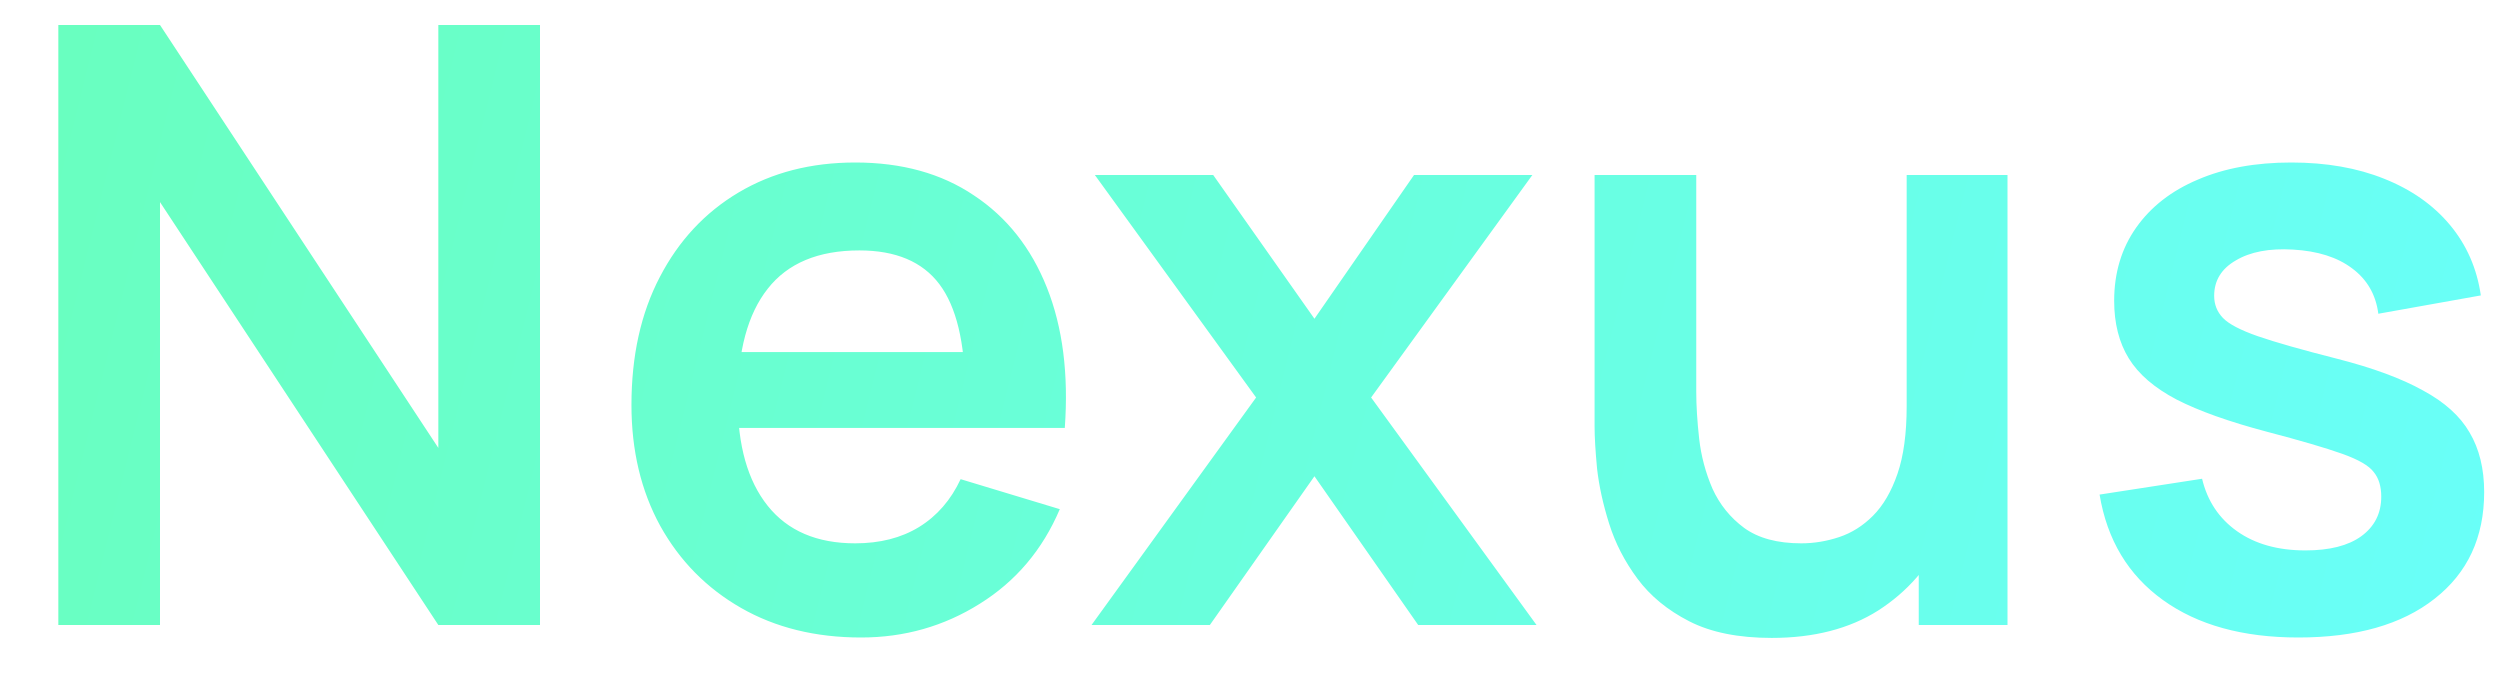
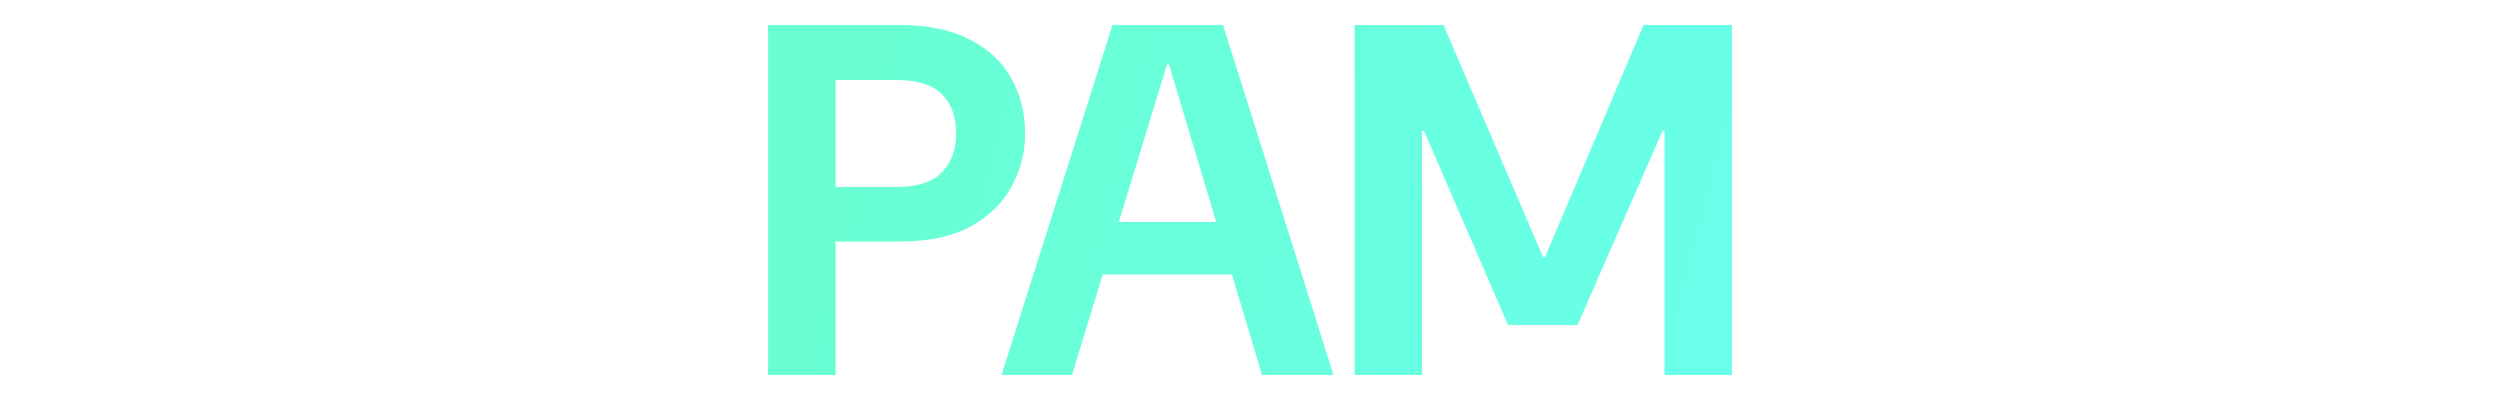
- <svg xmlns="http://www.w3.org/2000/svg" width="36" height="10" viewBox="0 0 36 10" fill="none">
-   <path d="M0.84 9V0.36H2.304L6.312 6.45V0.36H7.776V9H6.312L2.304 2.91V9H0.84ZM12.399 9.18C11.743 9.18 11.167 9.038 10.671 8.754C10.175 8.47 9.787 8.076 9.507 7.572C9.231 7.068 9.093 6.488 9.093 5.832C9.093 5.124 9.229 4.51 9.501 3.99C9.773 3.466 10.151 3.06 10.635 2.772C11.119 2.484 11.679 2.34 12.315 2.34C12.987 2.34 13.557 2.498 14.025 2.814C14.497 3.126 14.847 3.568 15.075 4.14C15.303 4.712 15.389 5.386 15.333 6.162H13.899V5.634C13.895 4.93 13.771 4.416 13.527 4.092C13.283 3.768 12.899 3.606 12.375 3.606C11.783 3.606 11.343 3.79 11.055 4.158C10.767 4.522 10.623 5.056 10.623 5.76C10.623 6.416 10.767 6.924 11.055 7.284C11.343 7.644 11.763 7.824 12.315 7.824C12.671 7.824 12.977 7.746 13.233 7.59C13.493 7.43 13.693 7.2 13.833 6.9L15.261 7.332C15.013 7.916 14.629 8.37 14.109 8.694C13.593 9.018 13.023 9.18 12.399 9.18ZM10.167 6.162V5.07H14.625V6.162H10.167ZM15.718 9L18.088 5.724L15.766 2.52H17.47L18.928 4.59L20.362 2.52H22.066L19.744 5.724L22.126 9H20.422L18.928 6.858L17.422 9H15.718ZM25.512 9.186C25.032 9.186 24.636 9.106 24.324 8.946C24.012 8.786 23.764 8.582 23.58 8.334C23.396 8.086 23.26 7.822 23.172 7.542C23.084 7.262 23.026 6.998 22.998 6.75C22.974 6.498 22.962 6.294 22.962 6.138V2.52H24.426V5.64C24.426 5.84 24.44 6.066 24.468 6.318C24.496 6.566 24.56 6.806 24.66 7.038C24.764 7.266 24.916 7.454 25.116 7.602C25.32 7.75 25.594 7.824 25.938 7.824C26.122 7.824 26.304 7.794 26.484 7.734C26.664 7.674 26.826 7.572 26.97 7.428C27.118 7.28 27.236 7.078 27.324 6.822C27.412 6.566 27.456 6.242 27.456 5.85L28.314 6.216C28.314 6.768 28.206 7.268 27.99 7.716C27.778 8.164 27.464 8.522 27.048 8.79C26.632 9.054 26.12 9.186 25.512 9.186ZM27.63 9V6.99H27.456V2.52H28.908V9H27.63ZM33.096 9.18C32.296 9.18 31.646 9 31.146 8.64C30.646 8.28 30.342 7.774 30.234 7.122L31.71 6.894C31.786 7.214 31.954 7.466 32.214 7.65C32.474 7.834 32.802 7.926 33.198 7.926C33.546 7.926 33.814 7.858 34.002 7.722C34.194 7.582 34.29 7.392 34.29 7.152C34.29 7.004 34.254 6.886 34.182 6.798C34.114 6.706 33.962 6.618 33.726 6.534C33.49 6.45 33.128 6.344 32.64 6.216C32.096 6.072 31.664 5.918 31.344 5.754C31.024 5.586 30.794 5.388 30.654 5.16C30.514 4.932 30.444 4.656 30.444 4.332C30.444 3.928 30.55 3.576 30.762 3.276C30.974 2.976 31.27 2.746 31.65 2.586C32.03 2.422 32.478 2.34 32.994 2.34C33.498 2.34 33.944 2.418 34.332 2.574C34.724 2.73 35.04 2.952 35.28 3.24C35.52 3.528 35.668 3.866 35.724 4.254L34.248 4.518C34.212 4.242 34.086 4.024 33.87 3.864C33.658 3.704 33.374 3.614 33.018 3.594C32.678 3.574 32.404 3.626 32.196 3.75C31.988 3.87 31.884 4.04 31.884 4.26C31.884 4.384 31.926 4.49 32.01 4.578C32.094 4.666 32.262 4.754 32.514 4.842C32.77 4.93 33.15 5.038 33.654 5.166C34.17 5.298 34.582 5.45 34.89 5.622C35.202 5.79 35.426 5.992 35.562 6.228C35.702 6.464 35.772 6.75 35.772 7.086C35.772 7.738 35.534 8.25 35.058 8.622C34.586 8.994 33.932 9.18 33.096 9.18Z" fill="url(#paint0_linear_577_57)" />
+ <svg xmlns="http://www.w3.org/2000/svg" width="240" height="40" viewBox="0 0 240 40" fill="none">
+   <path d="M73.738 36V2.4H86.362C89.082 2.4 91.322 2.864 93.082 3.792C94.874 4.688 96.202 5.92 97.066 7.488C97.962 9.056 98.41 10.832 98.41 12.816C98.41 14.64 97.978 16.336 97.114 17.904C96.282 19.472 94.97 20.752 93.178 21.744C91.418 22.704 89.146 23.184 86.362 23.184H80.218V36H73.738ZM80.218 17.952H85.978C88.026 17.952 89.498 17.488 90.394 16.56C91.322 15.632 91.786 14.384 91.786 12.816C91.786 11.184 91.322 9.92 90.394 9.024C89.498 8.128 88.026 7.68 85.978 7.68H80.218V17.952ZM96.146 36L106.802 2.4H117.41L128.018 36H121.154L112.226 6.192H112.034L102.914 36H96.146ZM101.57 26.352L103.25 21.312H120.386L122.066 26.352H101.57ZM130.035 36V2.4H138.579L148.131 24.672H148.323L157.779 2.4H166.275V36H159.795V12.576H159.603L151.443 31.2H144.771L136.707 12.576H136.515V36H130.035Z" fill="url(#paint0_linear_220_4)" />
  <defs>
-     <linearGradient id="paint0_linear_577_57" x1="5.74598e-07" y1="-0.563" x2="37" y2="8.563" gradientUnits="userSpaceOnUse">
-       <stop stop-color="#69ffbe" />
-       <stop offset="1" stop-color="#69fffa" />
+     <linearGradient id="paint0_linear_220_4" x1="-2.034" y1="7.5" x2="226.268" y2="67.825" gradientUnits="userSpaceOnUse">
+       <stop stop-color="#69FFBE" />
+       <stop offset="1" stop-color="#69FFFA" />
    </linearGradient>
  </defs>
</svg>
